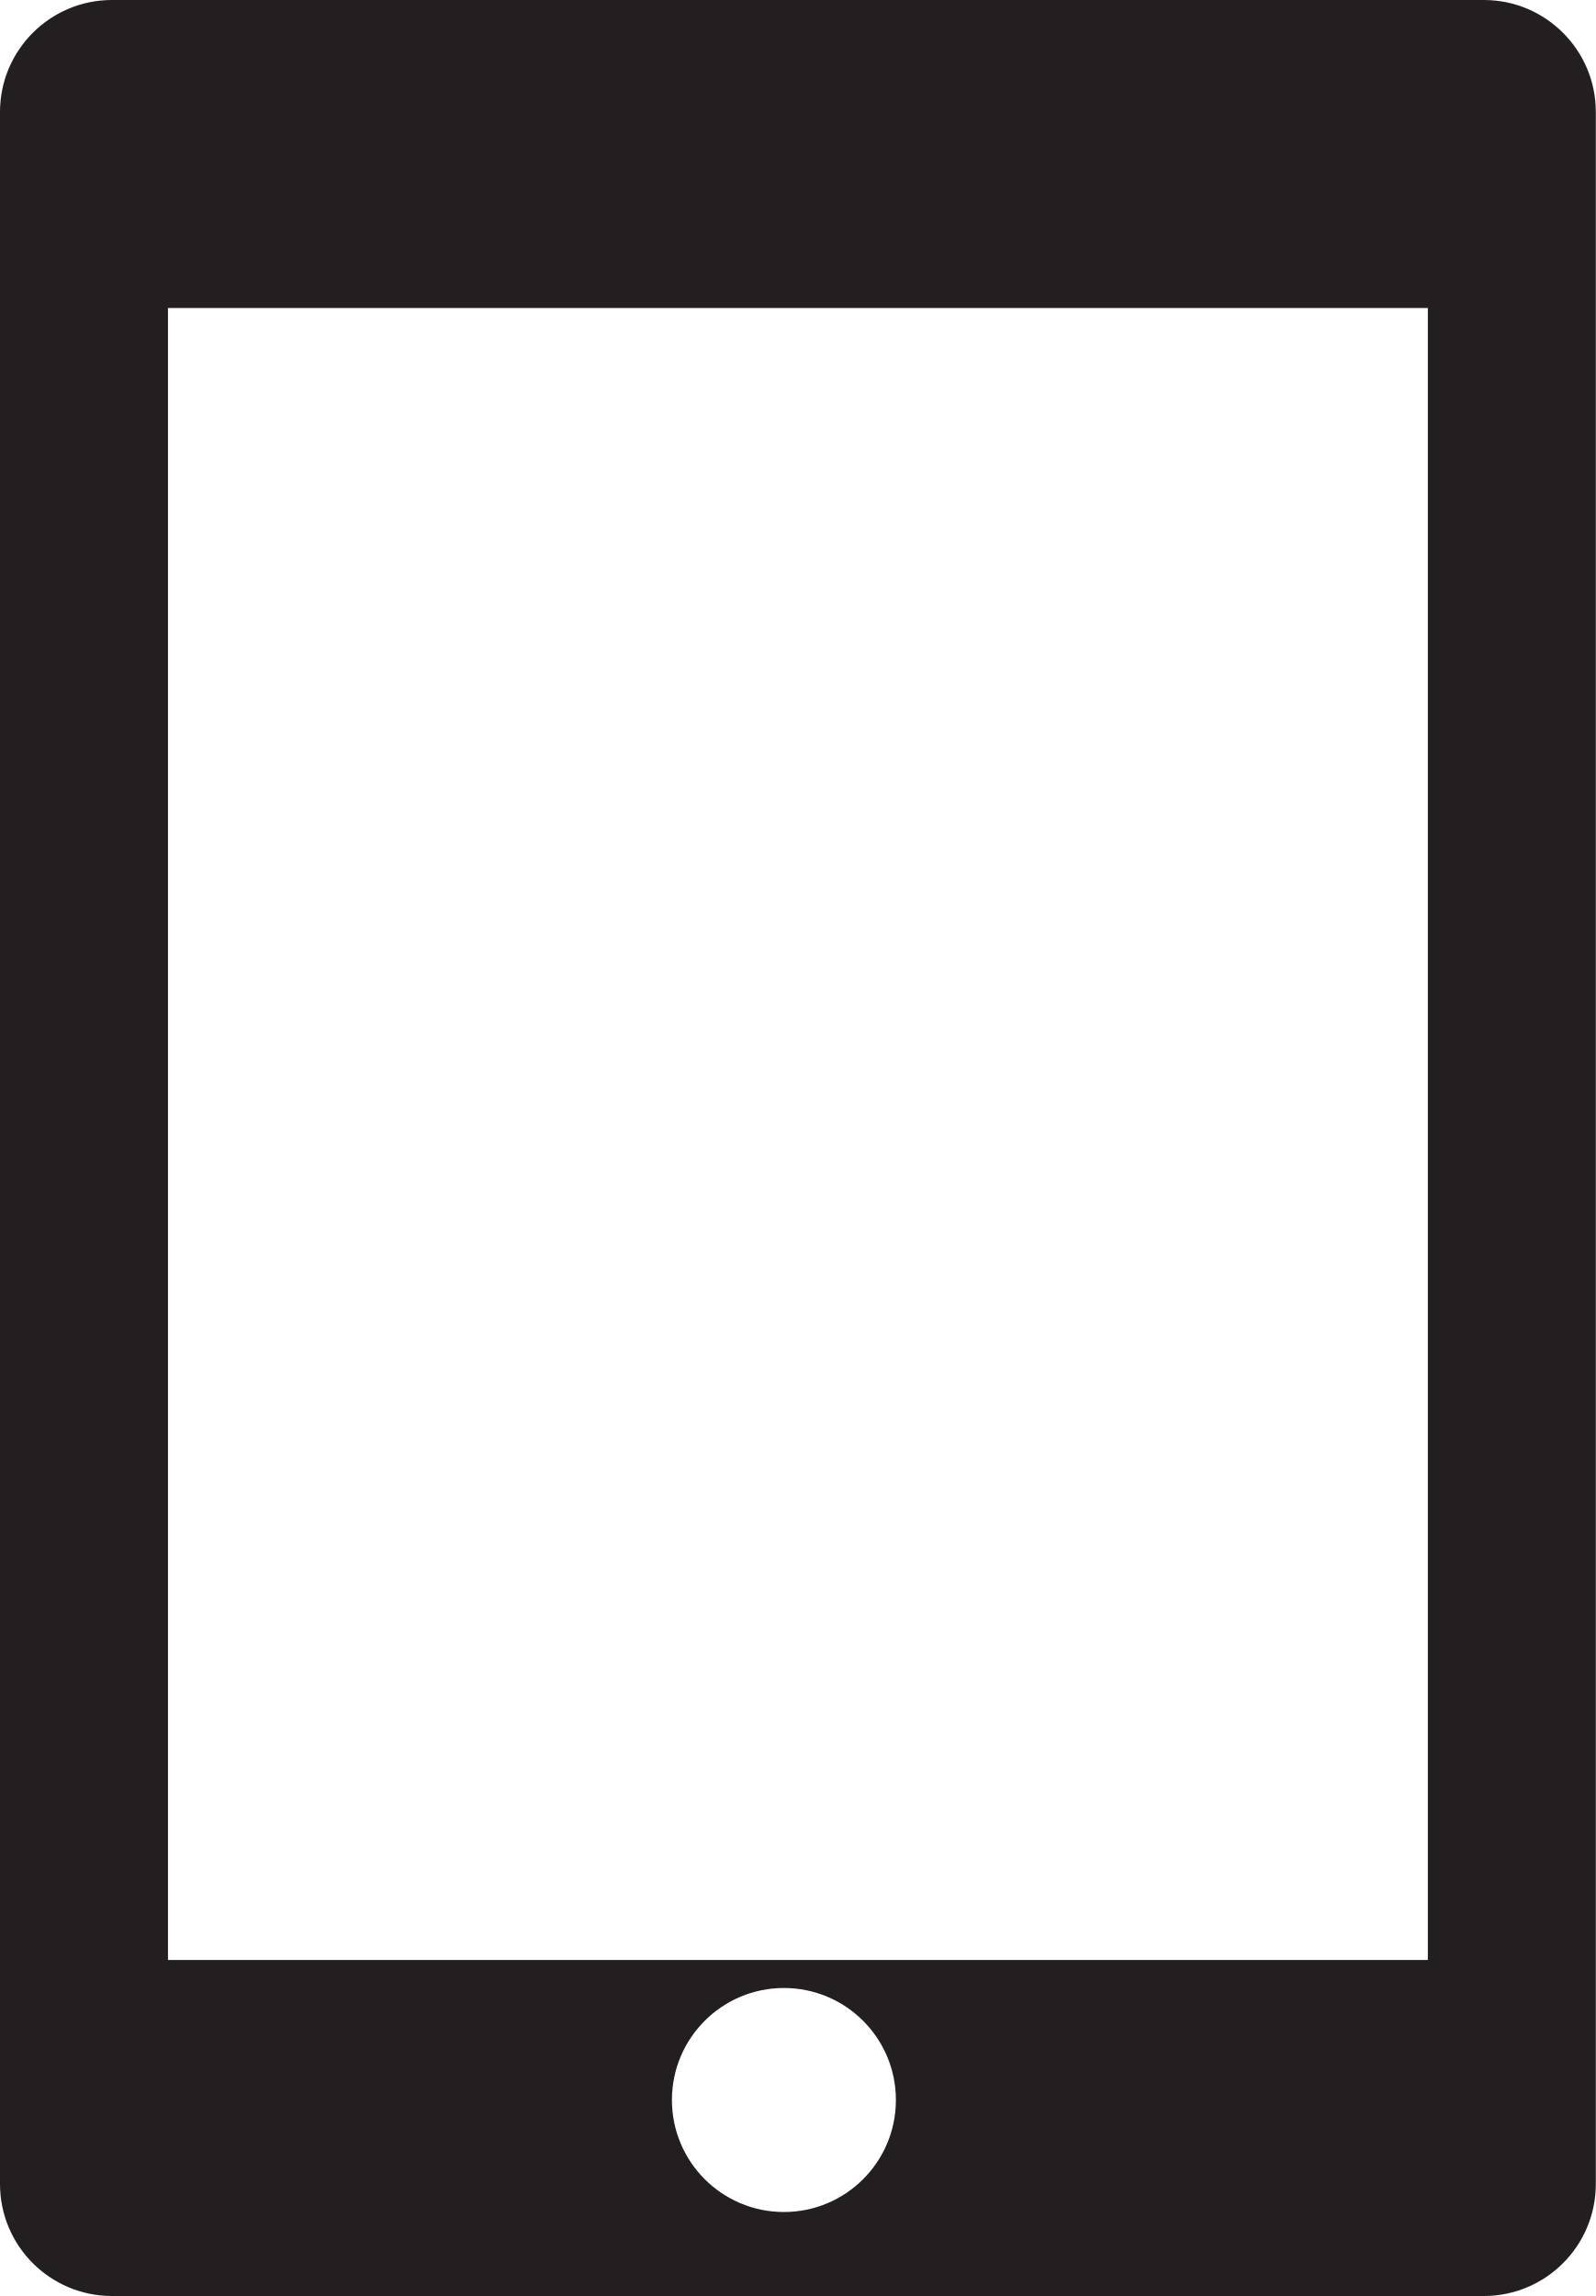
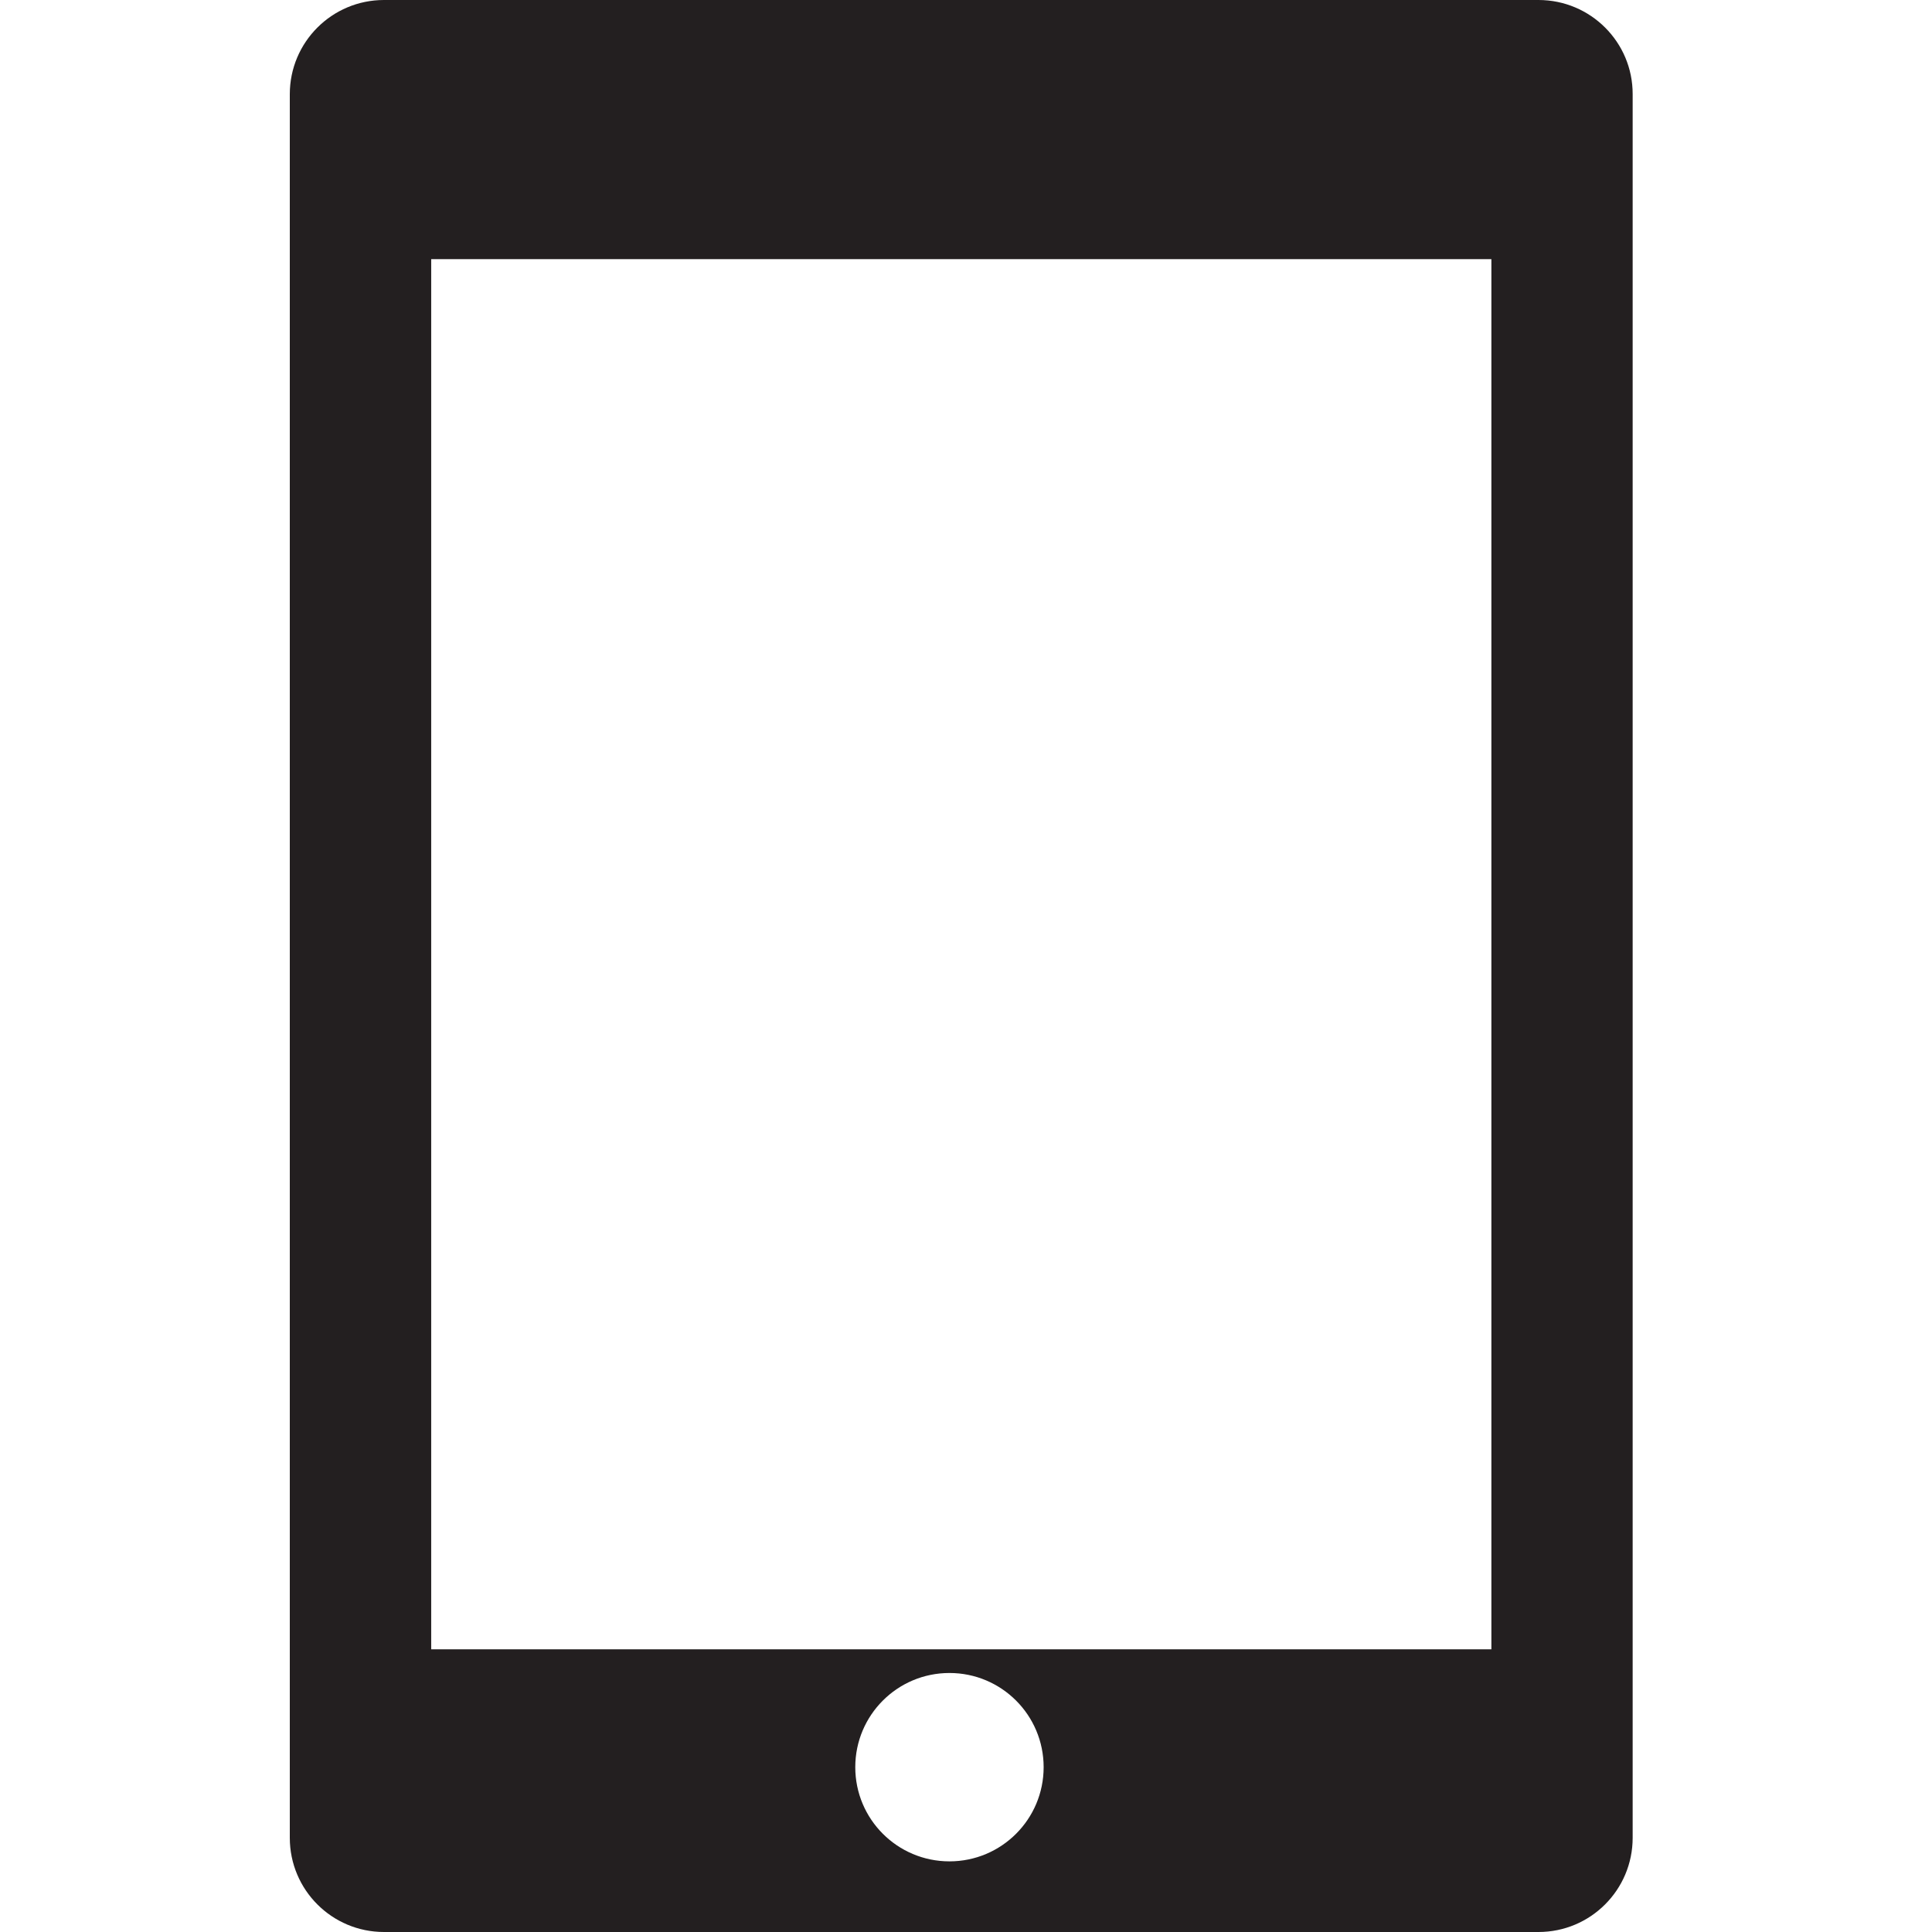
- <svg xmlns="http://www.w3.org/2000/svg" enable-background="new 0 0 57 82" height="82px" id="Layer_1" version="1.1" viewBox="0 0 57 82" width="57px" xml:space="preserve">
-   <path d="M53,0H4C1.791,0,0,1.791,0,4v74c0,2.209,1.791,4,4,4h49c2.209,0,4-1.791,4-4V4C57,1.791,55.209,0,53,0z   M28,79c-2.209,0-4-1.791-4-4s1.791-4,4-4c2.209,0,4,1.791,4,4S30.209,79,28,79z M51,70H6V11h45V70z" fill="#231F20" />
+ <svg xmlns="http://www.w3.org/2000/svg" xml:space="preserve" viewBox="0 0 16 16" enable-background="new 0 0 57 82">
+   <defs id="defs7" />
+   <path style="fill:#231f20;stroke-width:0.195" id="path2" d="M 12.741,0 H 3.18 C 2.749,0 2.4,0.349 2.4,0.78 V 15.22 C 2.4,15.651 2.749,16 3.18,16 h 9.561 c 0.431,0 0.78,-0.349 0.78,-0.78 V 0.78 C 13.522,0.349 13.172,0 12.741,0 Z M 7.863,15.415 c -0.431,0 -0.78,-0.349 -0.78,-0.78 0,-0.431 0.349,-0.78 0.78,-0.78 0.431,0 0.78,0.349 0.78,0.78 0,0.431 -0.349,0.78 -0.78,0.78 z M 12.351,13.659 H 3.571 V 2.146 h 8.78 z" />
</svg>
